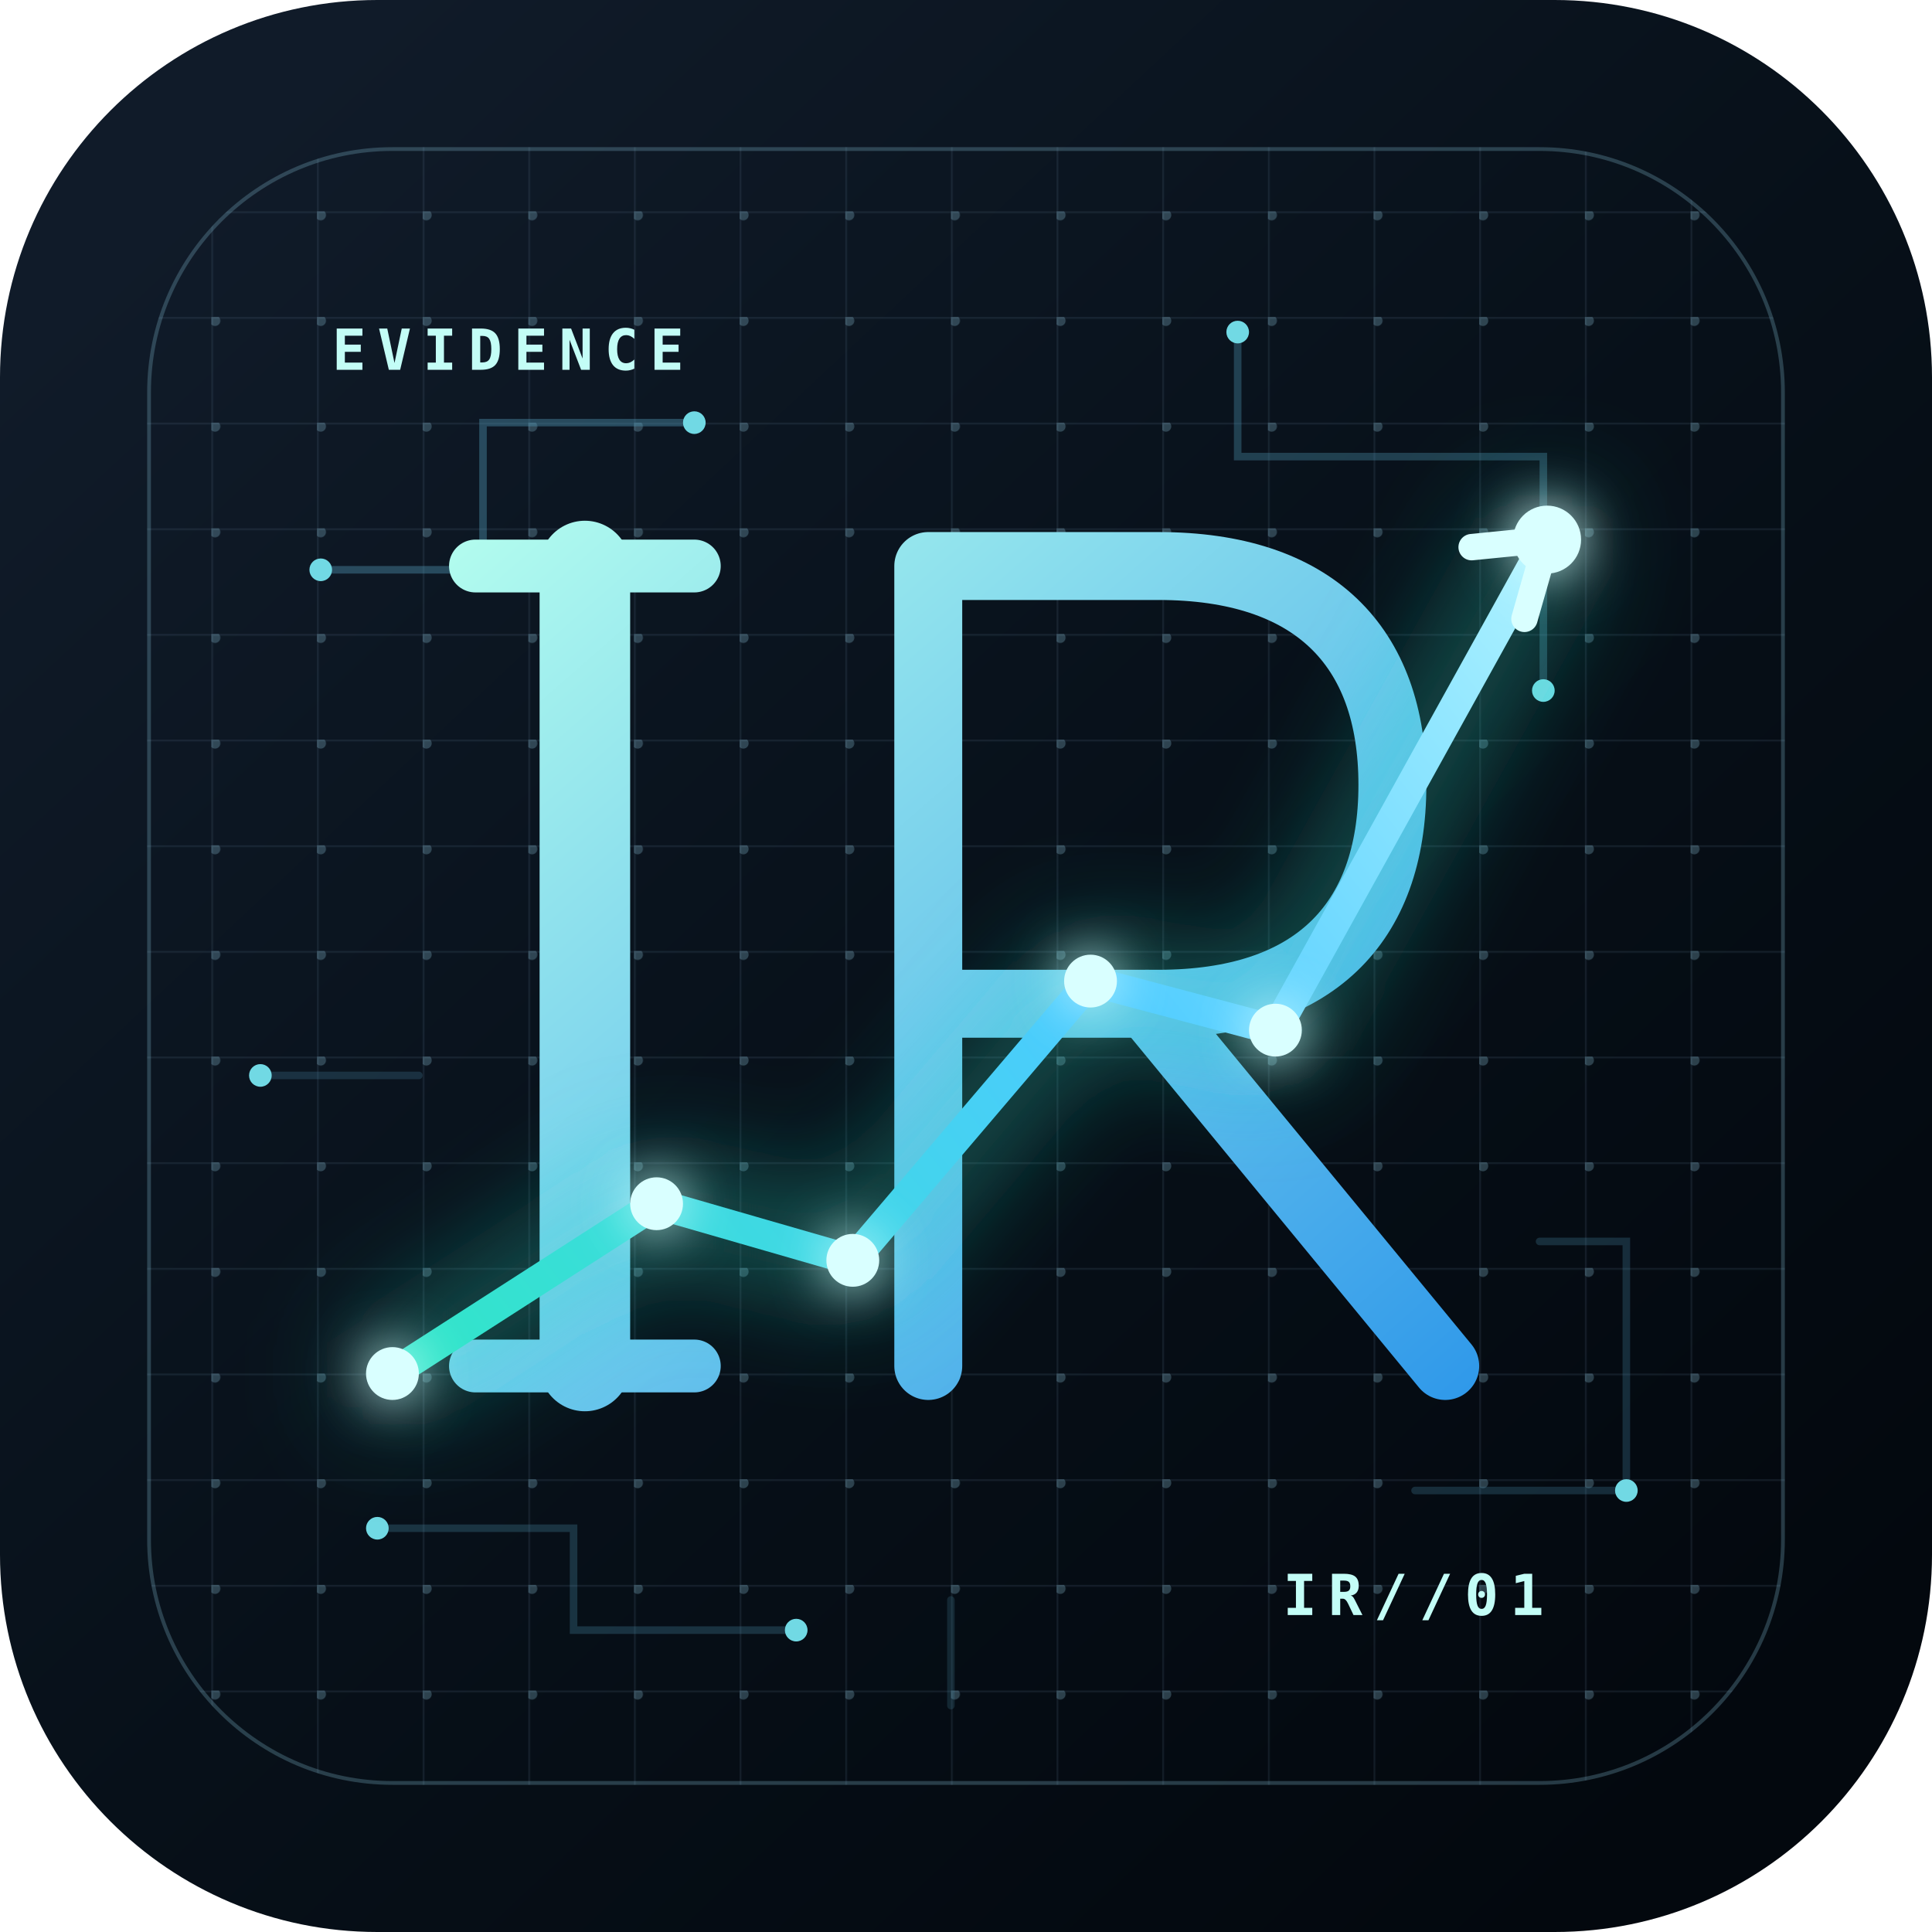
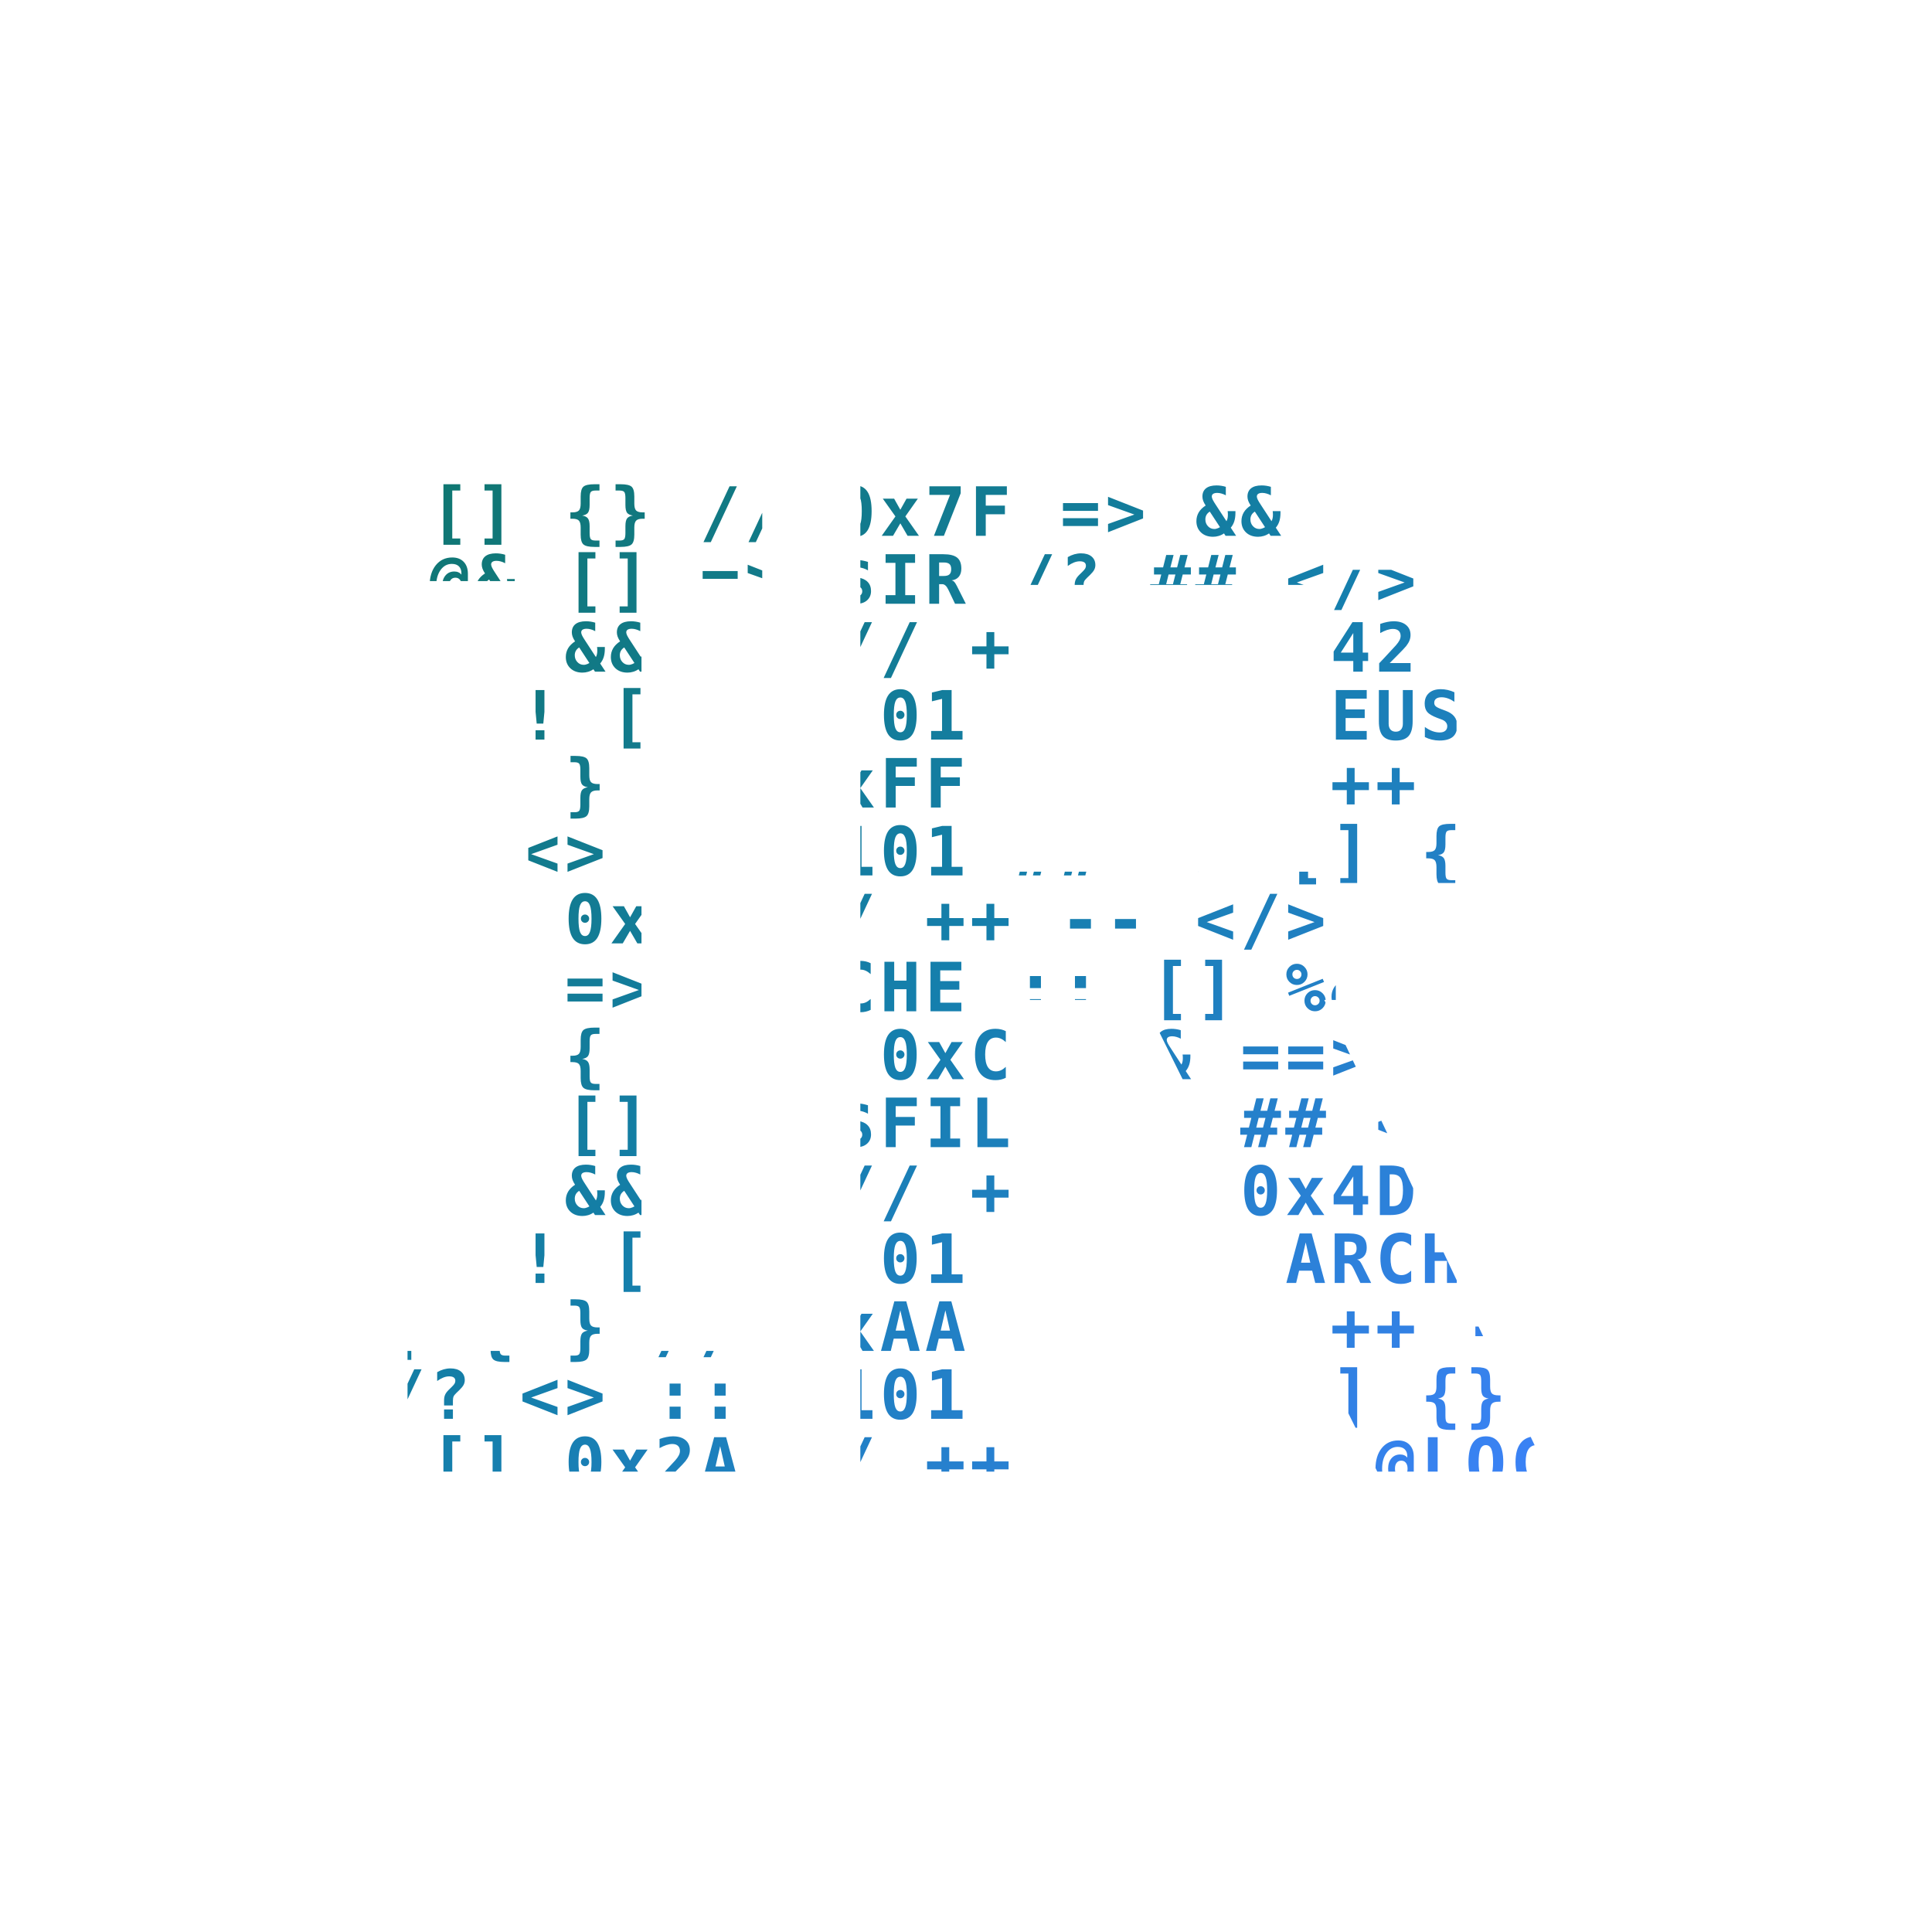
<svg xmlns="http://www.w3.org/2000/svg" viewBox="0 0 512 512" role="img" aria-labelledby="title description">
  <defs>
-     <linearGradient id="background" x1="56" y1="42" x2="456" y2="470" gradientUnits="userSpaceOnUse">
-       <stop stop-color="#101B29" />
-       <stop offset="0.52" stop-color="#071019" />
-       <stop offset="1" stop-color="#03080E" />
+     <linearGradient id="code" x1="116" y1="112" x2="400" y2="396" gradientUnits="userSpaceOnUse">
+       <stop stop-color="#0F766E" />
+       <stop offset=".5" stop-color="#157FAD" />
+       <stop offset="1" stop-color="#3B82F6" />
    </linearGradient>
-     <linearGradient id="signal" x1="116" y1="365" x2="410" y2="132" gradientUnits="userSpaceOnUse">
-       <stop stop-color="#31E5C9" />
-       <stop offset="0.52" stop-color="#4CCBFF" />
-       <stop offset="1" stop-color="#B4F4FF" />
-     </linearGradient>
-     <linearGradient id="monogram" x1="145" y1="126" x2="376" y2="390" gradientUnits="userSpaceOnUse">
-       <stop stop-color="#B1FBEE" />
-       <stop offset="1" stop-color="#2D97EA" />
-     </linearGradient>
-     <radialGradient id="ambient" cx="0" cy="0" r="1" gradientTransform="translate(383 141) rotate(133.325) scale(303.347)">
-       <stop stop-color="#2EC7E0" stop-opacity=".2" />
-       <stop offset="1" stop-color="#2EC7E0" stop-opacity="0" />
-     </radialGradient>
-     <pattern id="grid" width="28" height="28" patternUnits="userSpaceOnUse">
-       <path d="M28 0H0V28" fill="none" stroke="#5E7A91" stroke-opacity=".16" stroke-width="1" />
-       <circle cx="1" cy="1" r="1.4" fill="#91C7DC" fill-opacity=".28" />
-     </pattern>
-     <filter id="glow" x="-45%" y="-45%" width="190%" height="190%">
-       <feGaussianBlur stdDeviation="7" result="blur" />
-       <feMerge>
-         <feMergeNode in="blur" />
-         <feMergeNode in="SourceGraphic" />
-       </feMerge>
-     </filter>
-     <filter id="softGlow" x="-65%" y="-65%" width="230%" height="230%">
-       <feGaussianBlur stdDeviation="15" />
-     </filter>
+     <clipPath id="irMark">
+       <path d="M108 122H202V154H170V358H202V390H108V358H140V154H108Z" />
+       <rect x="228" y="122" width="40" height="268" />
+       <rect x="266" y="122" width="88" height="33" />
+       <rect x="352" y="151" width="34" height="83" />
+       <rect x="266" y="231" width="88" height="34" />
+       <path d="M302 263H350L410 390H365Z" />
+     </clipPath>
  </defs>
-   <rect width="512" height="512" rx="100" fill="url(#background)" />
-   <rect x="28" y="28" width="456" height="456" rx="76" fill="url(#ambient)" />
-   <rect x="39" y="39" width="434" height="434" rx="65" fill="url(#grid)" />
-   <rect x="39.5" y="39.5" width="433" height="433" rx="64.5" fill="none" stroke="#83B9D1" stroke-opacity=".28" />
-   <g fill="none" stroke="#4C91AE" stroke-linecap="round" stroke-width="2">
-     <path d="M85 151H128V112H184" stroke-opacity=".42" />
-     <path d="M100 405H152V432H211" stroke-opacity=".28" />
-     <path d="M328 88V121H409V183" stroke-opacity=".36" />
-     <path d="M408 329H431V395H375" stroke-opacity=".26" />
-     <path d="M69 285H111" stroke-opacity=".24" />
-     <path d="M252 424V452" stroke-opacity=".2" />
-   </g>
-   <g fill="#71D9E4">
-     <circle cx="85" cy="151" r="3" />
-     <circle cx="184" cy="112" r="3" />
-     <circle cx="100" cy="405" r="3" />
-     <circle cx="211" cy="432" r="3" />
-     <circle cx="328" cy="88" r="3" />
-     <circle cx="409" cy="183" r="3" />
-     <circle cx="431" cy="395" r="3" />
-     <circle cx="69" cy="285" r="3" />
-   </g>
-   <g fill="none" stroke="url(#monogram)" stroke-linecap="round" stroke-linejoin="round">
-     <path d="M155 150V362" stroke-width="24" />
-     <path d="M126 150H184" stroke-width="14" />
-     <path d="M126 362H184" stroke-width="14" />
-     <path d="M246 362V150H307C348 150 369 171 369 208C369 245 348 266 307 266H246" stroke-width="18" />
-     <path d="M304 266L383 362" stroke-width="18" />
-   </g>
-   <path d="M104 364L174 319L226 334L289 260L338 273L410 143" fill="none" stroke="#2DE3C6" stroke-linecap="round" stroke-linejoin="round" stroke-opacity=".48" stroke-width="18" filter="url(#softGlow)" />
-   <path d="M104 364L174 319L226 334L289 260L338 273L410 143" fill="none" stroke="url(#signal)" stroke-linecap="round" stroke-linejoin="round" stroke-width="8" />
-   <g fill="#D9FFFF" filter="url(#glow)">
-     <circle cx="104" cy="364" r="7" />
-     <circle cx="174" cy="319" r="7" />
-     <circle cx="226" cy="334" r="7" />
-     <circle cx="289" cy="260" r="7" />
-     <circle cx="338" cy="273" r="7" />
-     <circle cx="410" cy="143" r="9" />
-   </g>
-   <path d="M390 145L410 143L404 164" fill="none" stroke="#D9FFFF" stroke-linecap="round" stroke-linejoin="round" stroke-width="7" />
-   <g fill="#C3FDF6" font-family="ui-monospace, SFMono-Regular, Menlo, Consolas, monospace" font-size="15" font-weight="700" letter-spacing="3">
-     <text x="88" y="98">EVIDENCE</text>
-     <text x="340" y="428">IR//01</text>
+   <g clip-path="url(#irMark)" fill="url(#code)" font-family="ui-monospace, SFMono-Regular, Menlo, Consolas, monospace" font-size="18" font-weight="700" letter-spacing="1.1">
+     <text x="78" y="142">&lt;&gt; [] {} // 0x7F =&gt; &amp;&amp; :: ++ --</text>
+     <text x="78" y="160">01 @&amp; [] =&gt; $IR /? ## &lt;/&gt; 0x9A</text>
+     <text x="78" y="178">{} [] &amp;&amp; :: // ++ =&gt; 0x42 $DATA</text>
+     <text x="78" y="196">&lt;/&gt; #! [] %&amp; 01 =&gt; :: REUSE</text>
+     <text x="78" y="214">[ ] { } // 0xFF &amp;&amp; ==&gt; ++ --</text>
+     <text x="78" y="232">$ /? &lt;&gt; :: 0101 ## =&gt; [] {}</text>
+     <text x="78" y="250">&amp;&amp; [] 0x2A // ++ -- &lt;/&gt; @IR</text>
+     <text x="78" y="268">{} #! =&gt; $CACHE :: [] %&amp; 010</text>
+     <text x="78" y="286">&lt;&gt; [] { } // 0xC0 &amp;&amp; ==&gt; ++</text>
+     <text x="78" y="304">01 @&amp; [] =&gt; $FILE /? ## &lt;/&gt;</text>
+     <text x="78" y="322">{} [] &amp;&amp; :: // ++ =&gt; 0x4D $WIKI</text>
+     <text x="78" y="340">&lt;/&gt; #! [] %&amp; 01 =&gt; :: ARCHIVE</text>
+     <text x="78" y="358">[ ] { } // 0xAA &amp;&amp; ==&gt; ++ --</text>
+     <text x="78" y="376">$ /? &lt;&gt; :: 0101 ## =&gt; [] {}</text>
+     <text x="78" y="394">&amp;&amp; [] 0x2A // ++ -- &lt;/&gt; @LOCAL</text>
  </g>
</svg>
